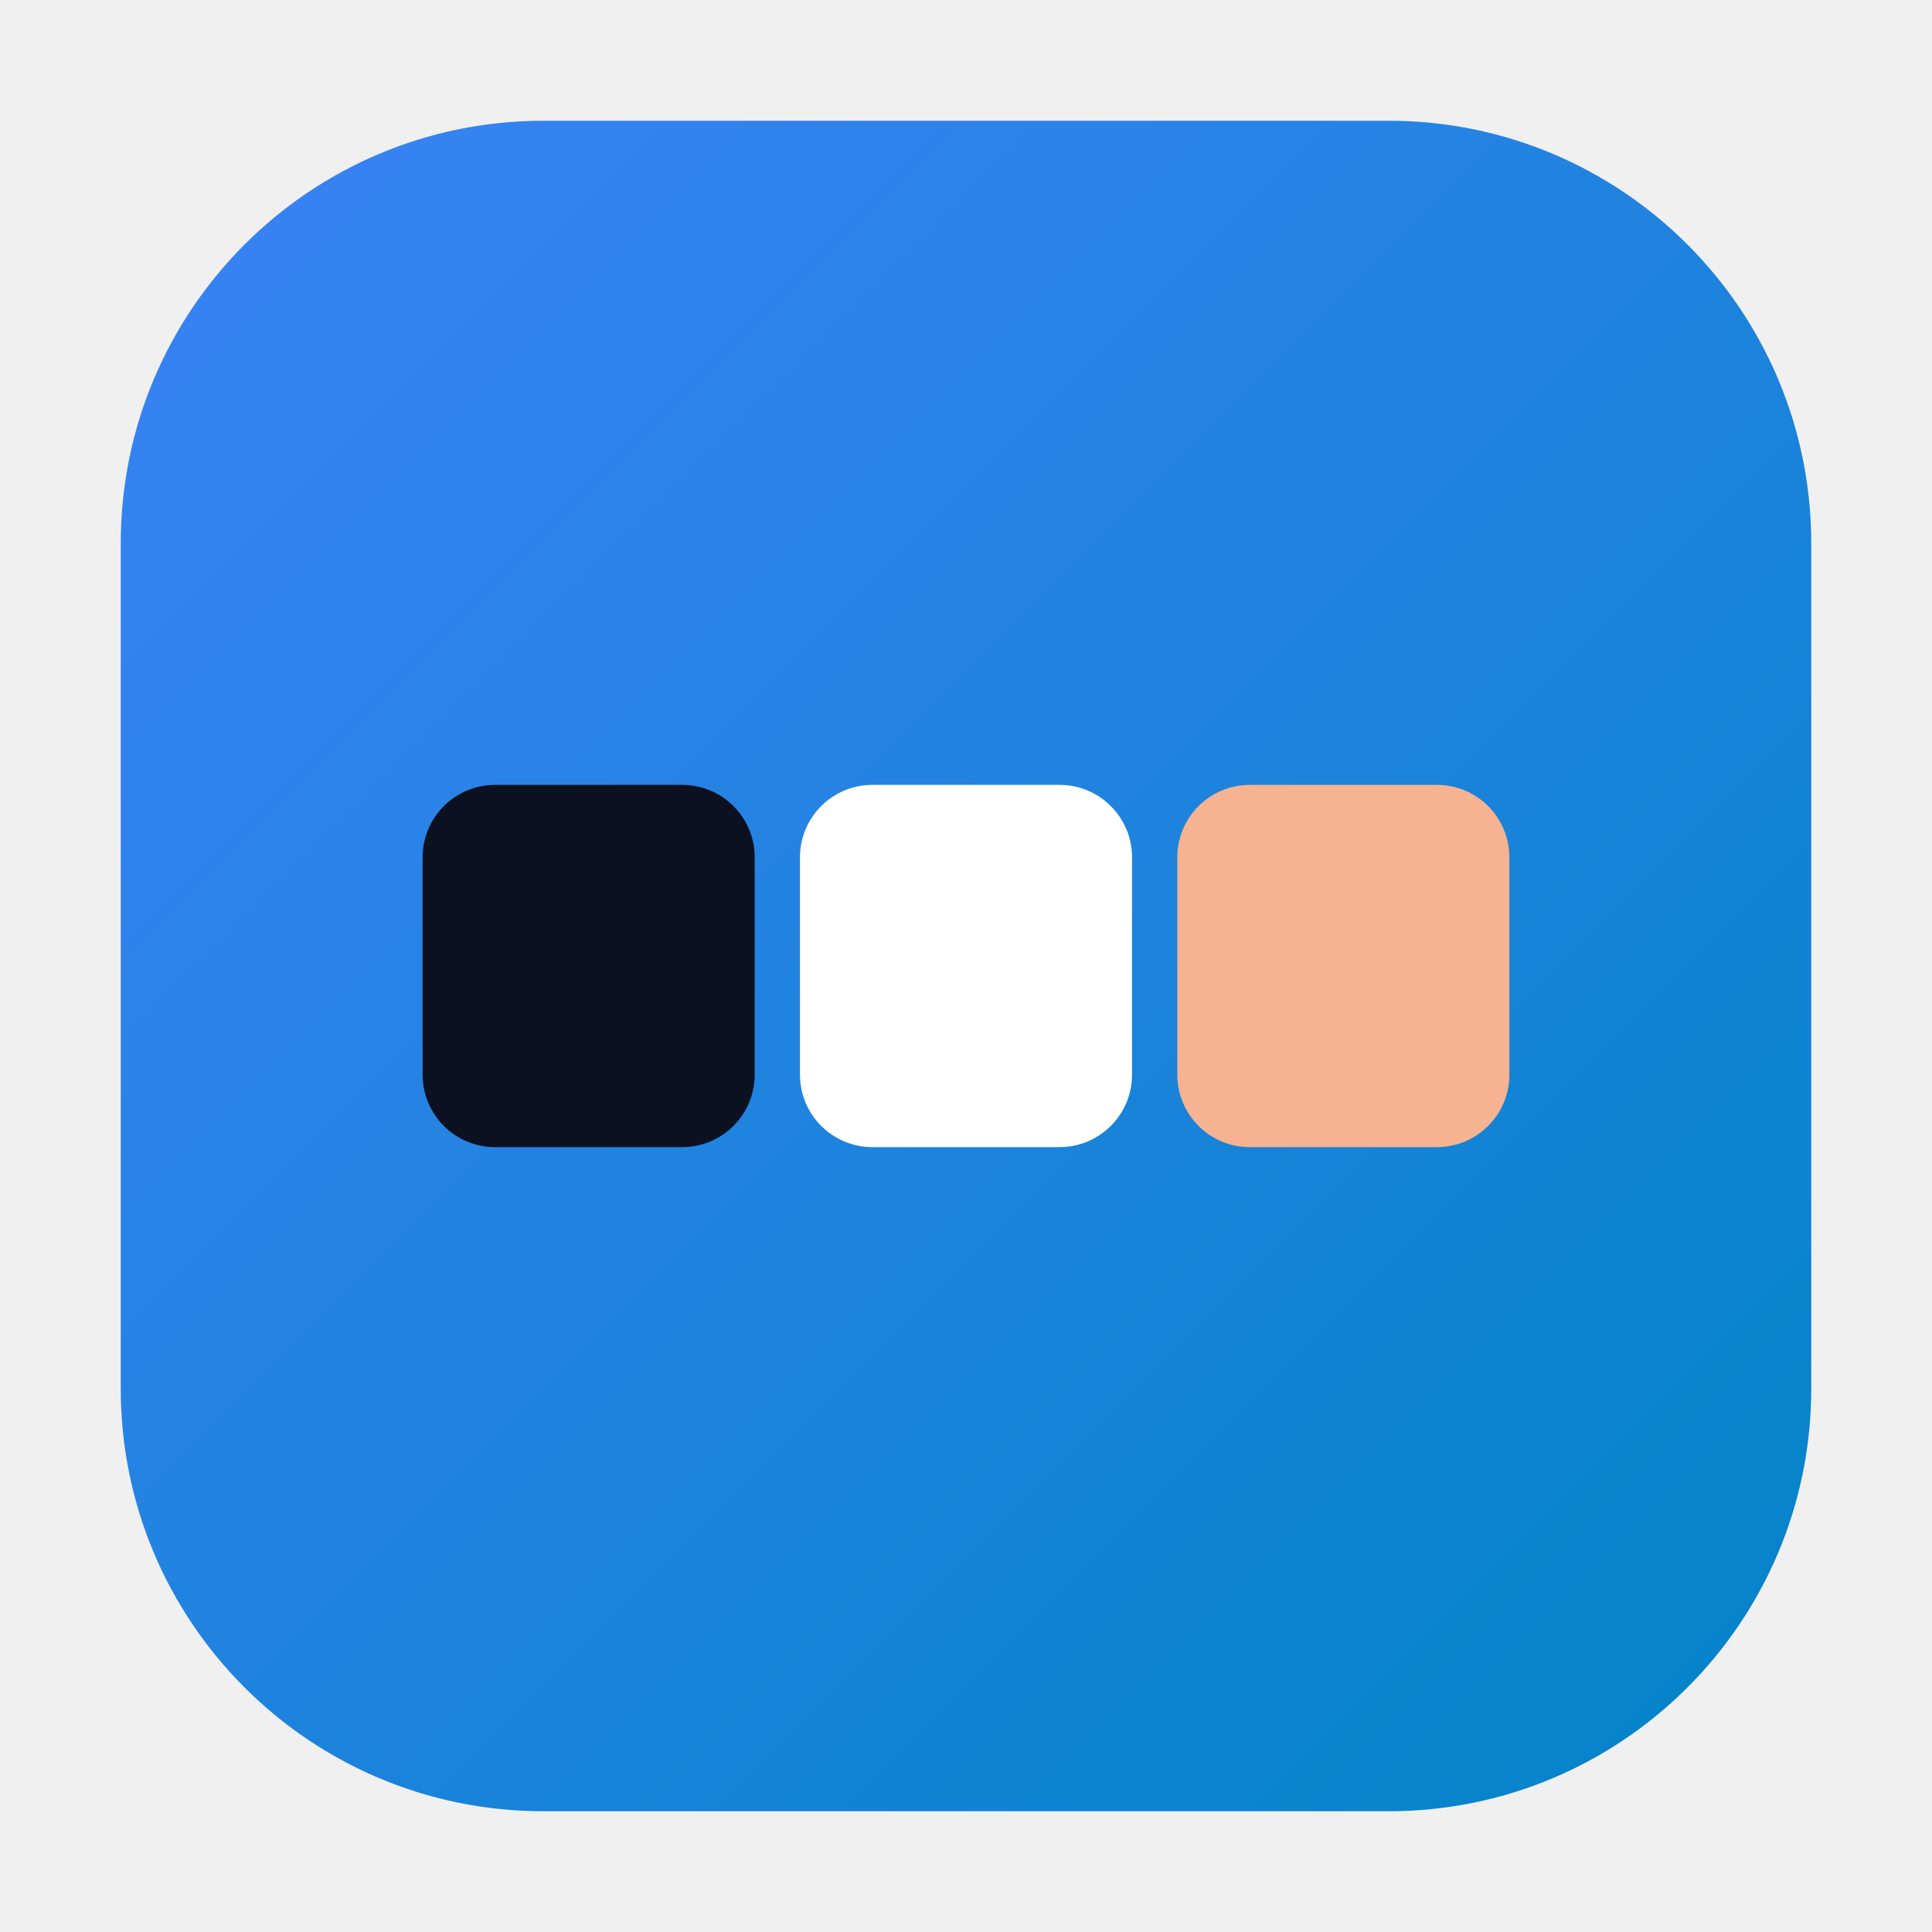
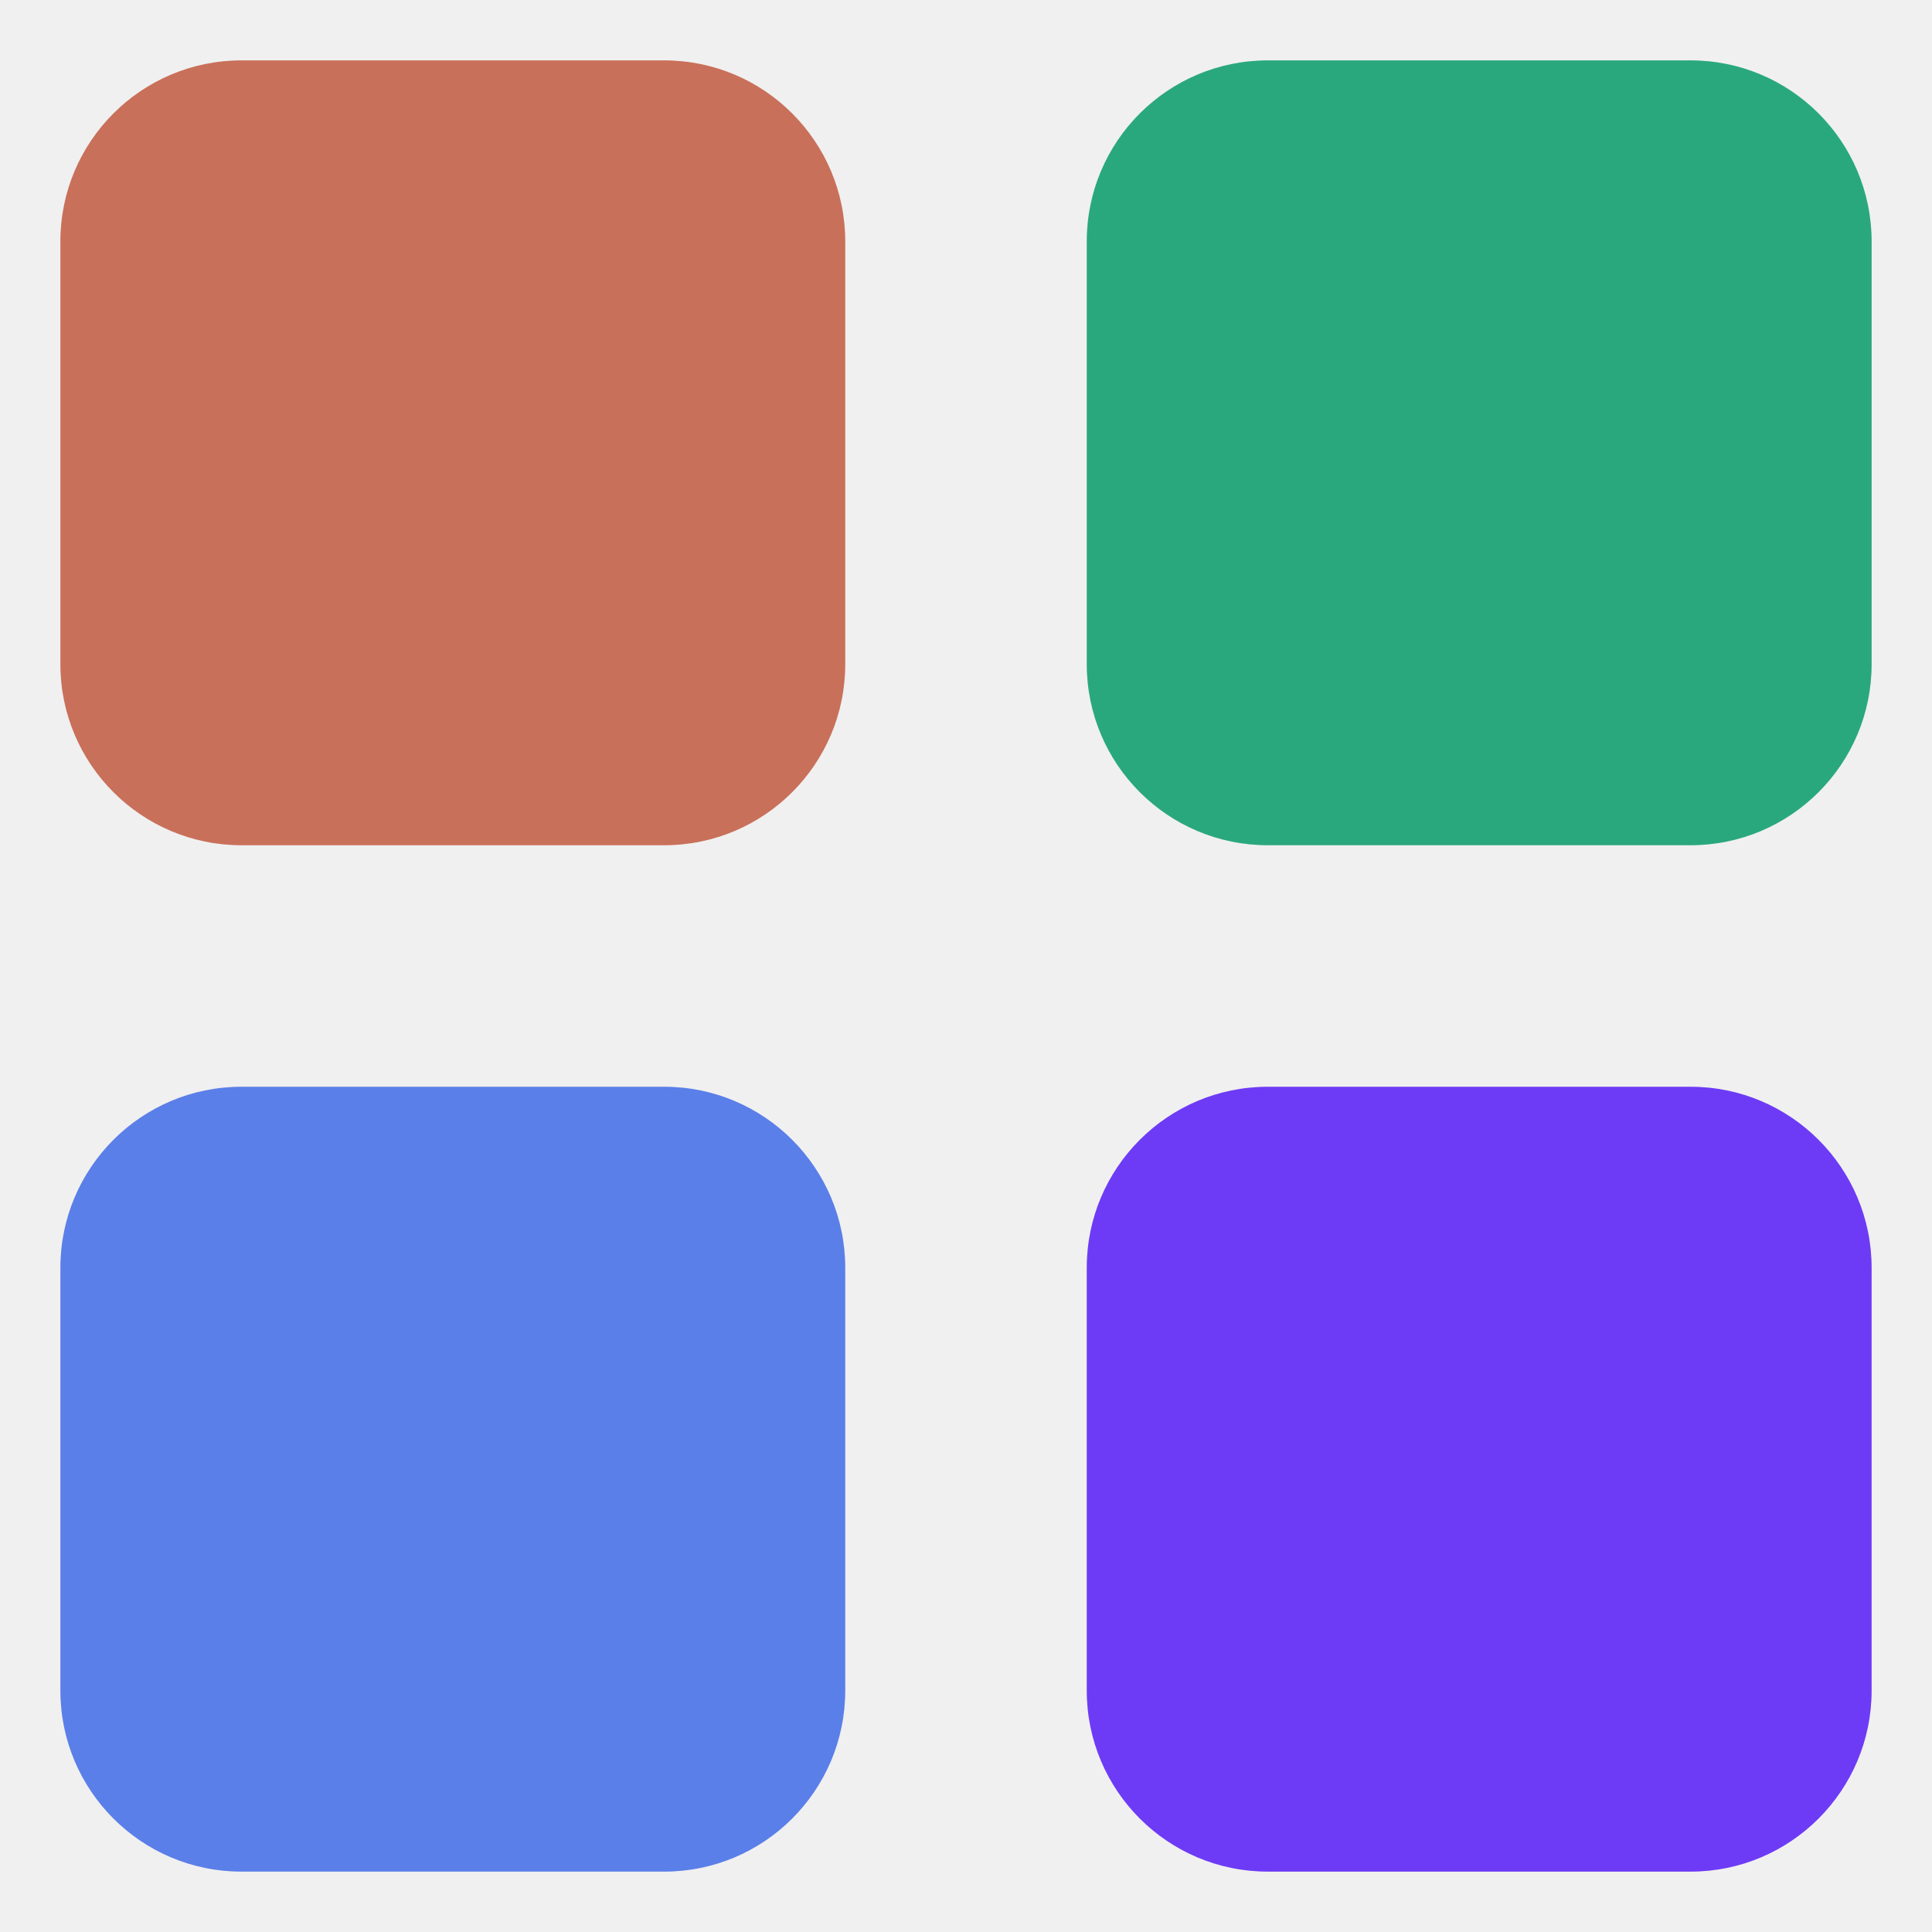
<svg xmlns="http://www.w3.org/2000/svg" width="32" height="32" viewBox="0 0 32 32">
-   <defs>
-     <linearGradient id="g" x1="0" y1="0" x2="1" y2="1">
-       <stop offset="0" stop-color="#3b82f6" />
-       <stop offset="1" stop-color="#0284c7" />
-     </linearGradient>
-   </defs>
-   <rect x="2" y="2" width="28" height="28" rx="7" fill="url(#g)" />
-   <rect x="7" y="13" width="5.5" height="6" rx="1.2" fill="#0b1120" />
-   <rect x="13.25" y="13" width="5.5" height="6" rx="1.2" fill="#ffffff" />
-   <rect x="19.5" y="13" width="5.5" height="6" rx="1.2" fill="#f5b391" />
+   <rect x="1" y="1" width="13" height="13" rx="3" fill="#c9705a" />
+   <rect x="18" y="1" width="13" height="13" rx="3" fill="#2aa87d" />
+   <rect x="1" y="18" width="13" height="13" rx="3" fill="#5b7fe8" />
+   <rect x="18" y="18" width="13" height="13" rx="3" fill="#6d3bf5" />
</svg>
